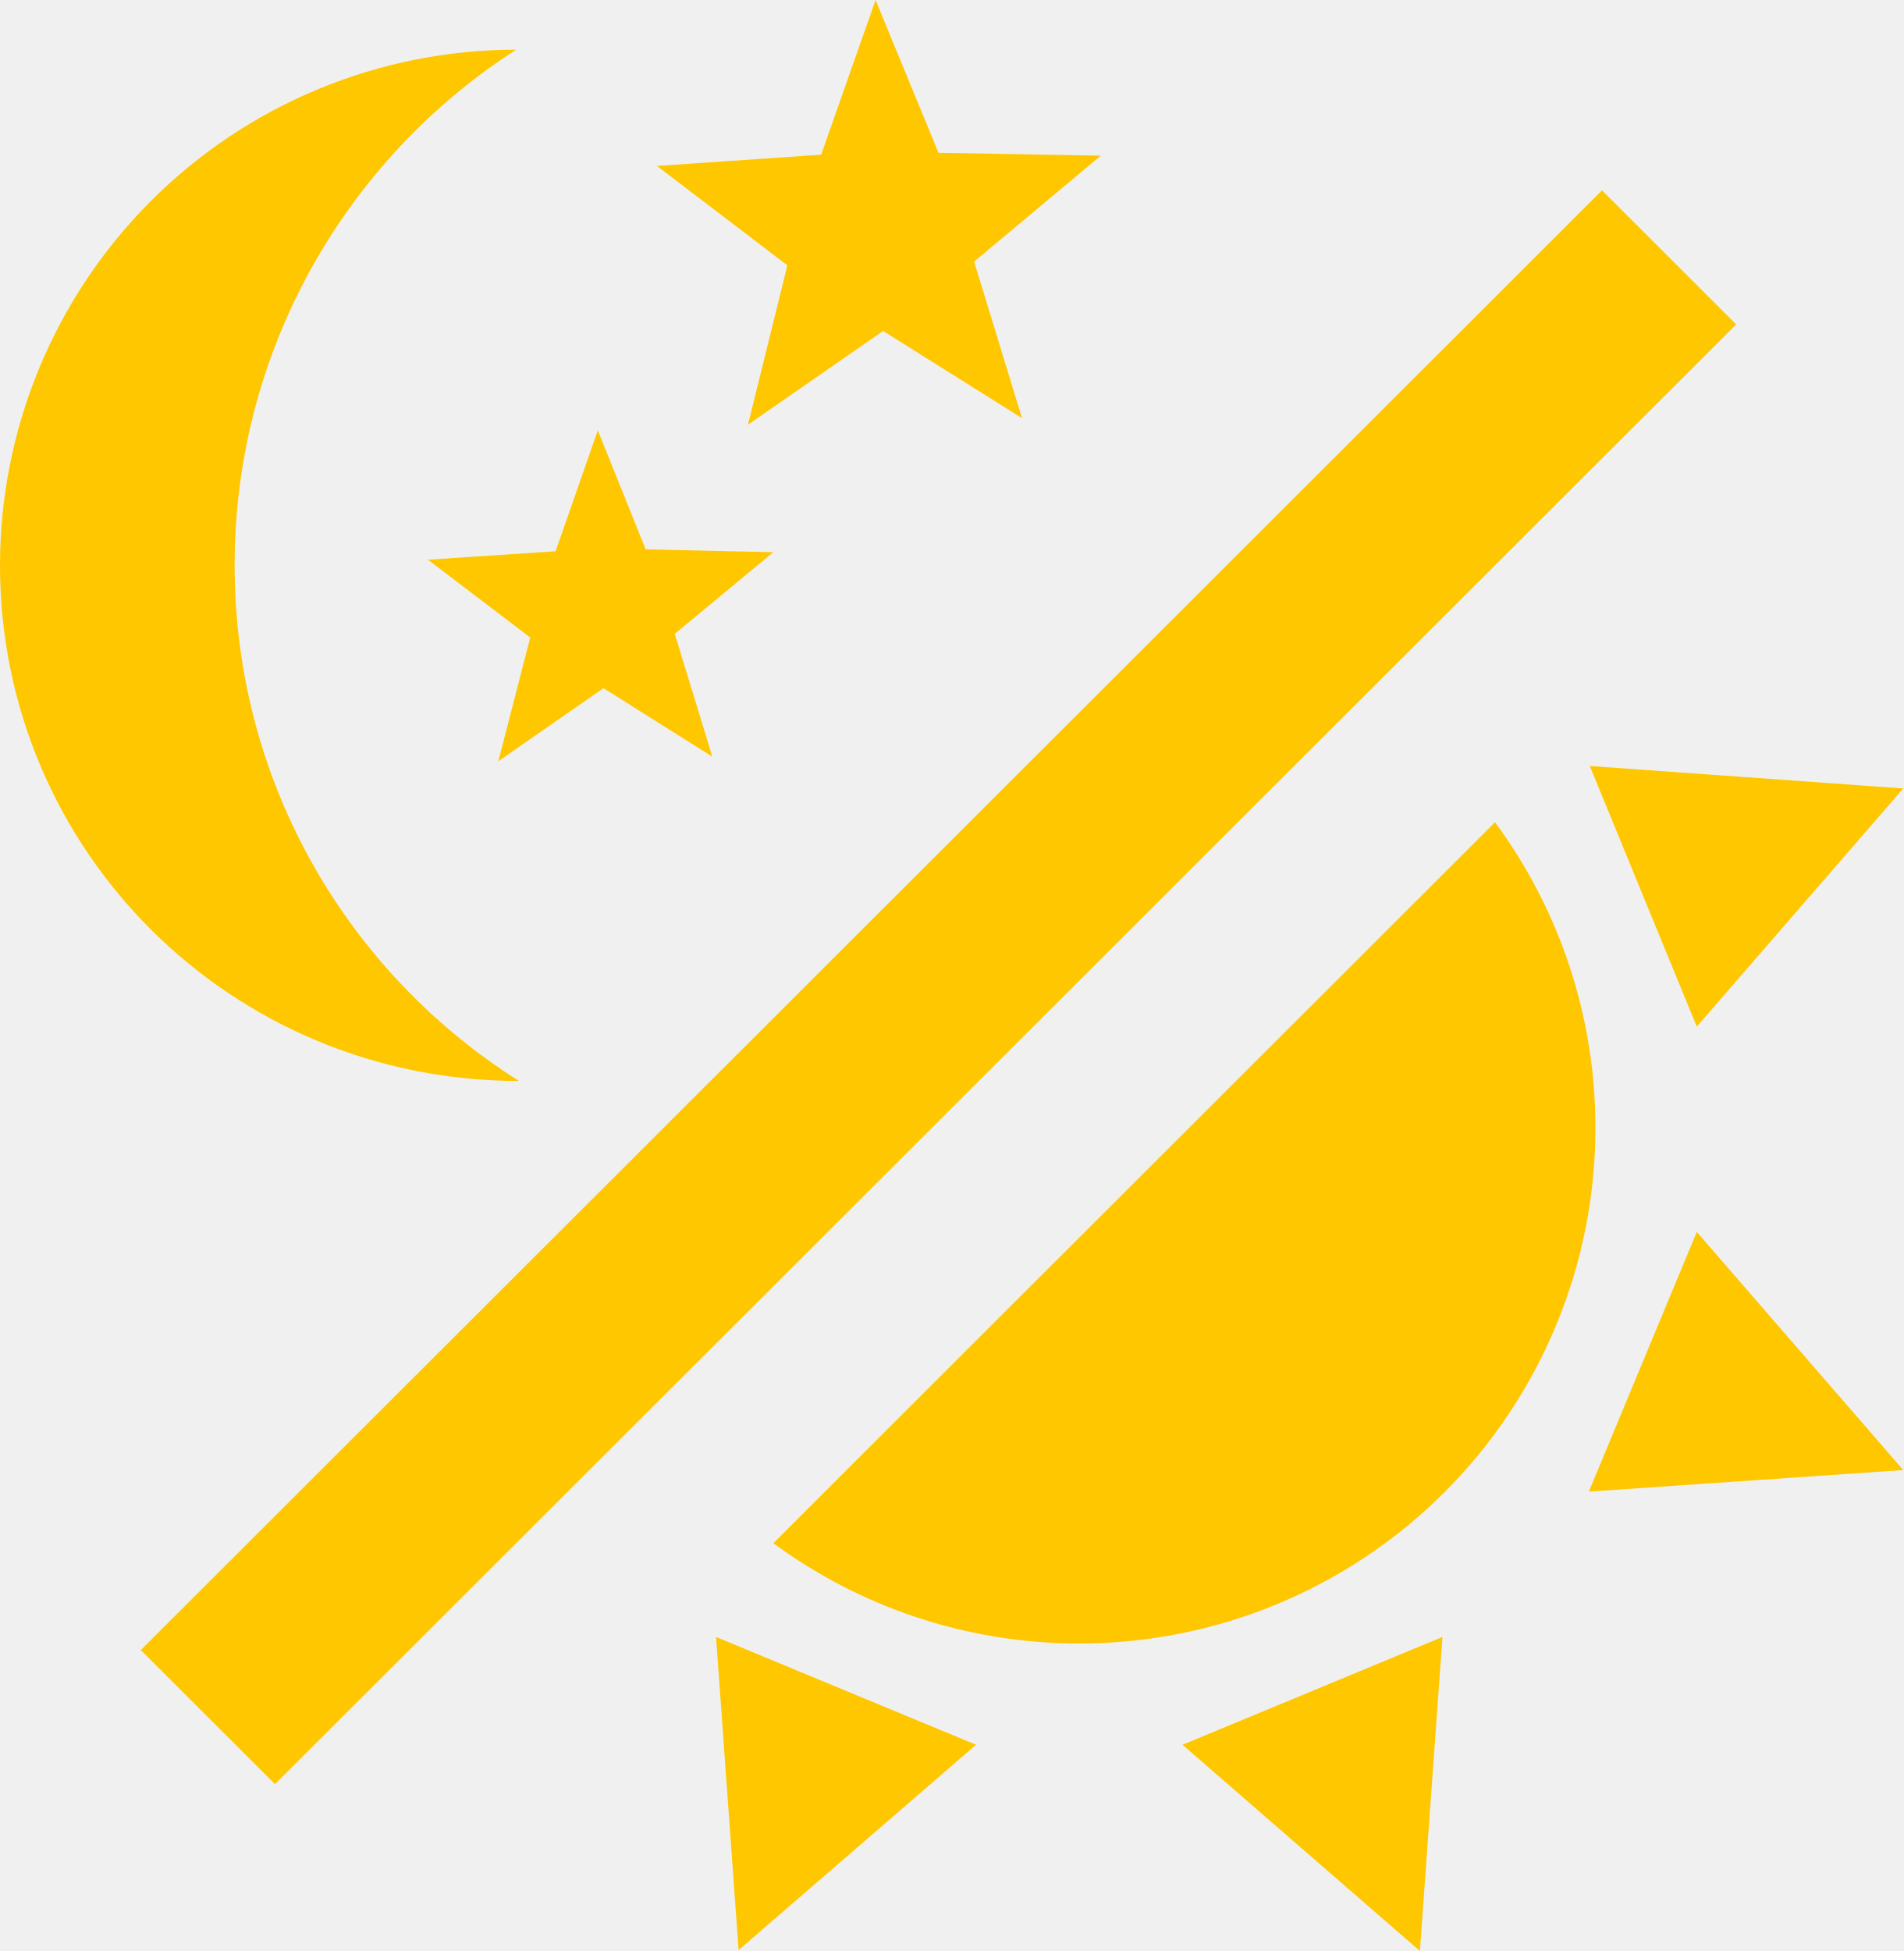
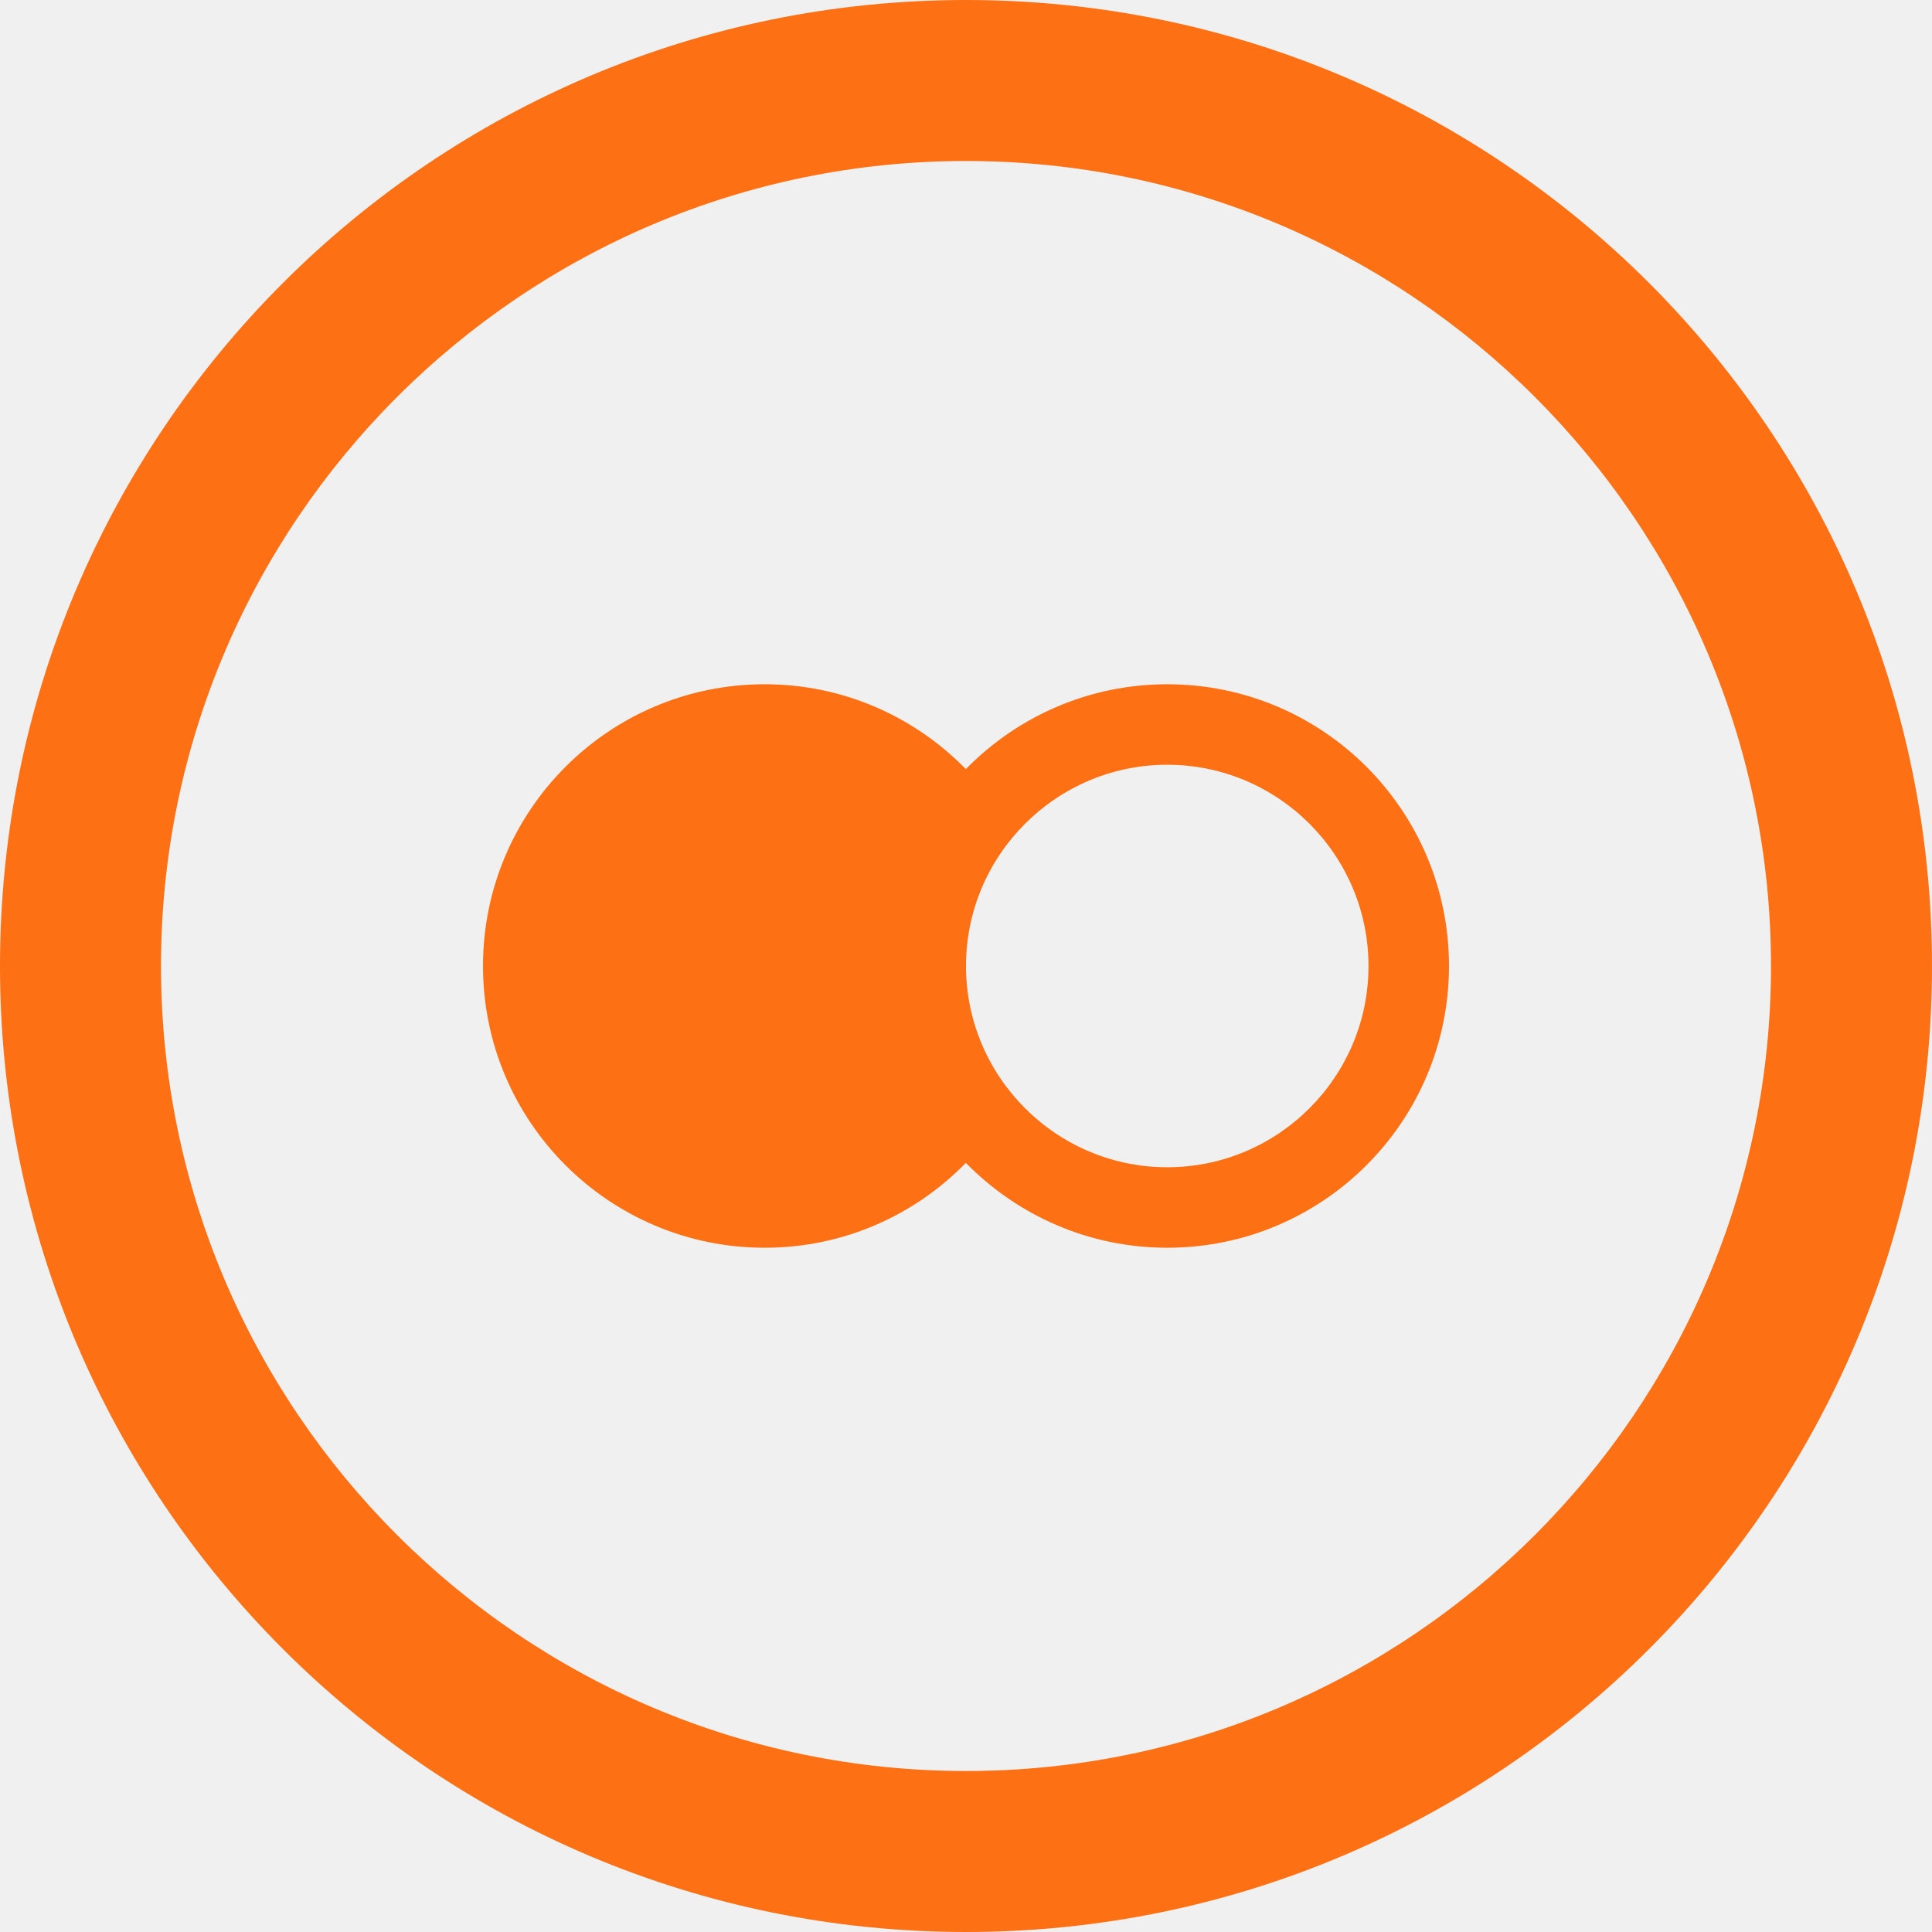
- <svg xmlns="http://www.w3.org/2000/svg" width="40" height="41" viewBox="0 0 40 41" fill="none">
-   <g clip-path="url(#clip0_2_2)">
-     <path d="M33.531 23.702C33.531 26.576 32.388 29.332 30.353 31.364C28.319 33.396 25.559 34.538 22.682 34.538C20.276 34.538 18.047 33.75 16.253 32.43L31.42 17.279C32.742 19.072 33.531 21.298 33.531 23.702Z" fill="#FFC700" />
-     <path d="M33.392 31.346L35.661 25.889L40 30.893L33.392 31.346Z" fill="#FFC700" />
-     <path d="M35.661 21.574L33.412 16.097L40 16.569L35.661 21.574Z" fill="#FFC700" />
-     <path d="M24.852 36.666L30.316 34.4L29.842 41L24.852 36.666Z" fill="#FFC700" />
-     <path d="M15.049 34.4L20.513 36.666L15.523 40.98L15.049 34.4Z" fill="#FFC700" />
-     <path d="M33.669 4L36.489 6.817L5.779 37.493L2.959 34.676L33.669 4Z" fill="#FFC700" />
-     <path fill-rule="evenodd" clip-rule="evenodd" d="M18.56 6.955L21.479 8.787L20.473 5.497L23.136 3.271L19.724 3.211L18.402 0L17.258 3.251L13.807 3.487L16.548 5.576L15.72 8.925L18.56 6.955ZM12.682 14.461L14.97 15.9L14.181 13.319L16.253 11.604L13.57 11.545L12.564 9.043L11.677 11.585L8.994 11.762L11.144 13.397L10.473 15.998L12.682 14.461Z" fill="#FFC700" />
-     <path d="M10.848 1.044C7.318 3.31 4.931 7.309 4.931 11.88C4.931 16.451 7.318 20.451 10.907 22.716C4.852 22.716 0 17.87 0 11.88C0 9.006 1.143 6.25 3.177 4.218C5.212 2.186 7.971 1.044 10.848 1.044Z" fill="#FFC700" />
-   </g>
-   <defs>
-     <clipPath id="clip0_2_2">
-       <rect width="40" height="41" fill="white" />
-     </clipPath>
-   </defs>
+ <svg xmlns="http://www.w3.org/2000/svg" width="24" height="24" fill="#FD7013" viewBox="0 0 24 24">
+   <path d="M12 2c5.514 0 10 4.486 10 10s-4.486 10-10 10-10-4.486-10-10 4.486-10 10-10zm0-2c-6.627 0-12 5.373-12 12s5.373 12 12 12 12-5.373 12-12-5.373-12-12-12zm2.5 8.5c-.98 0-1.865.404-2.502 1.054-.634-.649-1.519-1.054-2.498-1.054-1.933 0-3.5 1.567-3.5 3.5s1.567 3.5 3.5 3.5c.979 0 1.864-.404 2.498-1.054.637.649 1.522 1.054 2.502 1.054 1.933 0 3.5-1.566 3.5-3.5s-1.567-3.5-3.5-3.5zm0 6c-1.378 0-2.5-1.122-2.5-2.5s1.122-2.5 2.5-2.5c1.379 0 2.5 1.122 2.5 2.5s-1.121 2.5-2.5 2.5z" />
</svg>
